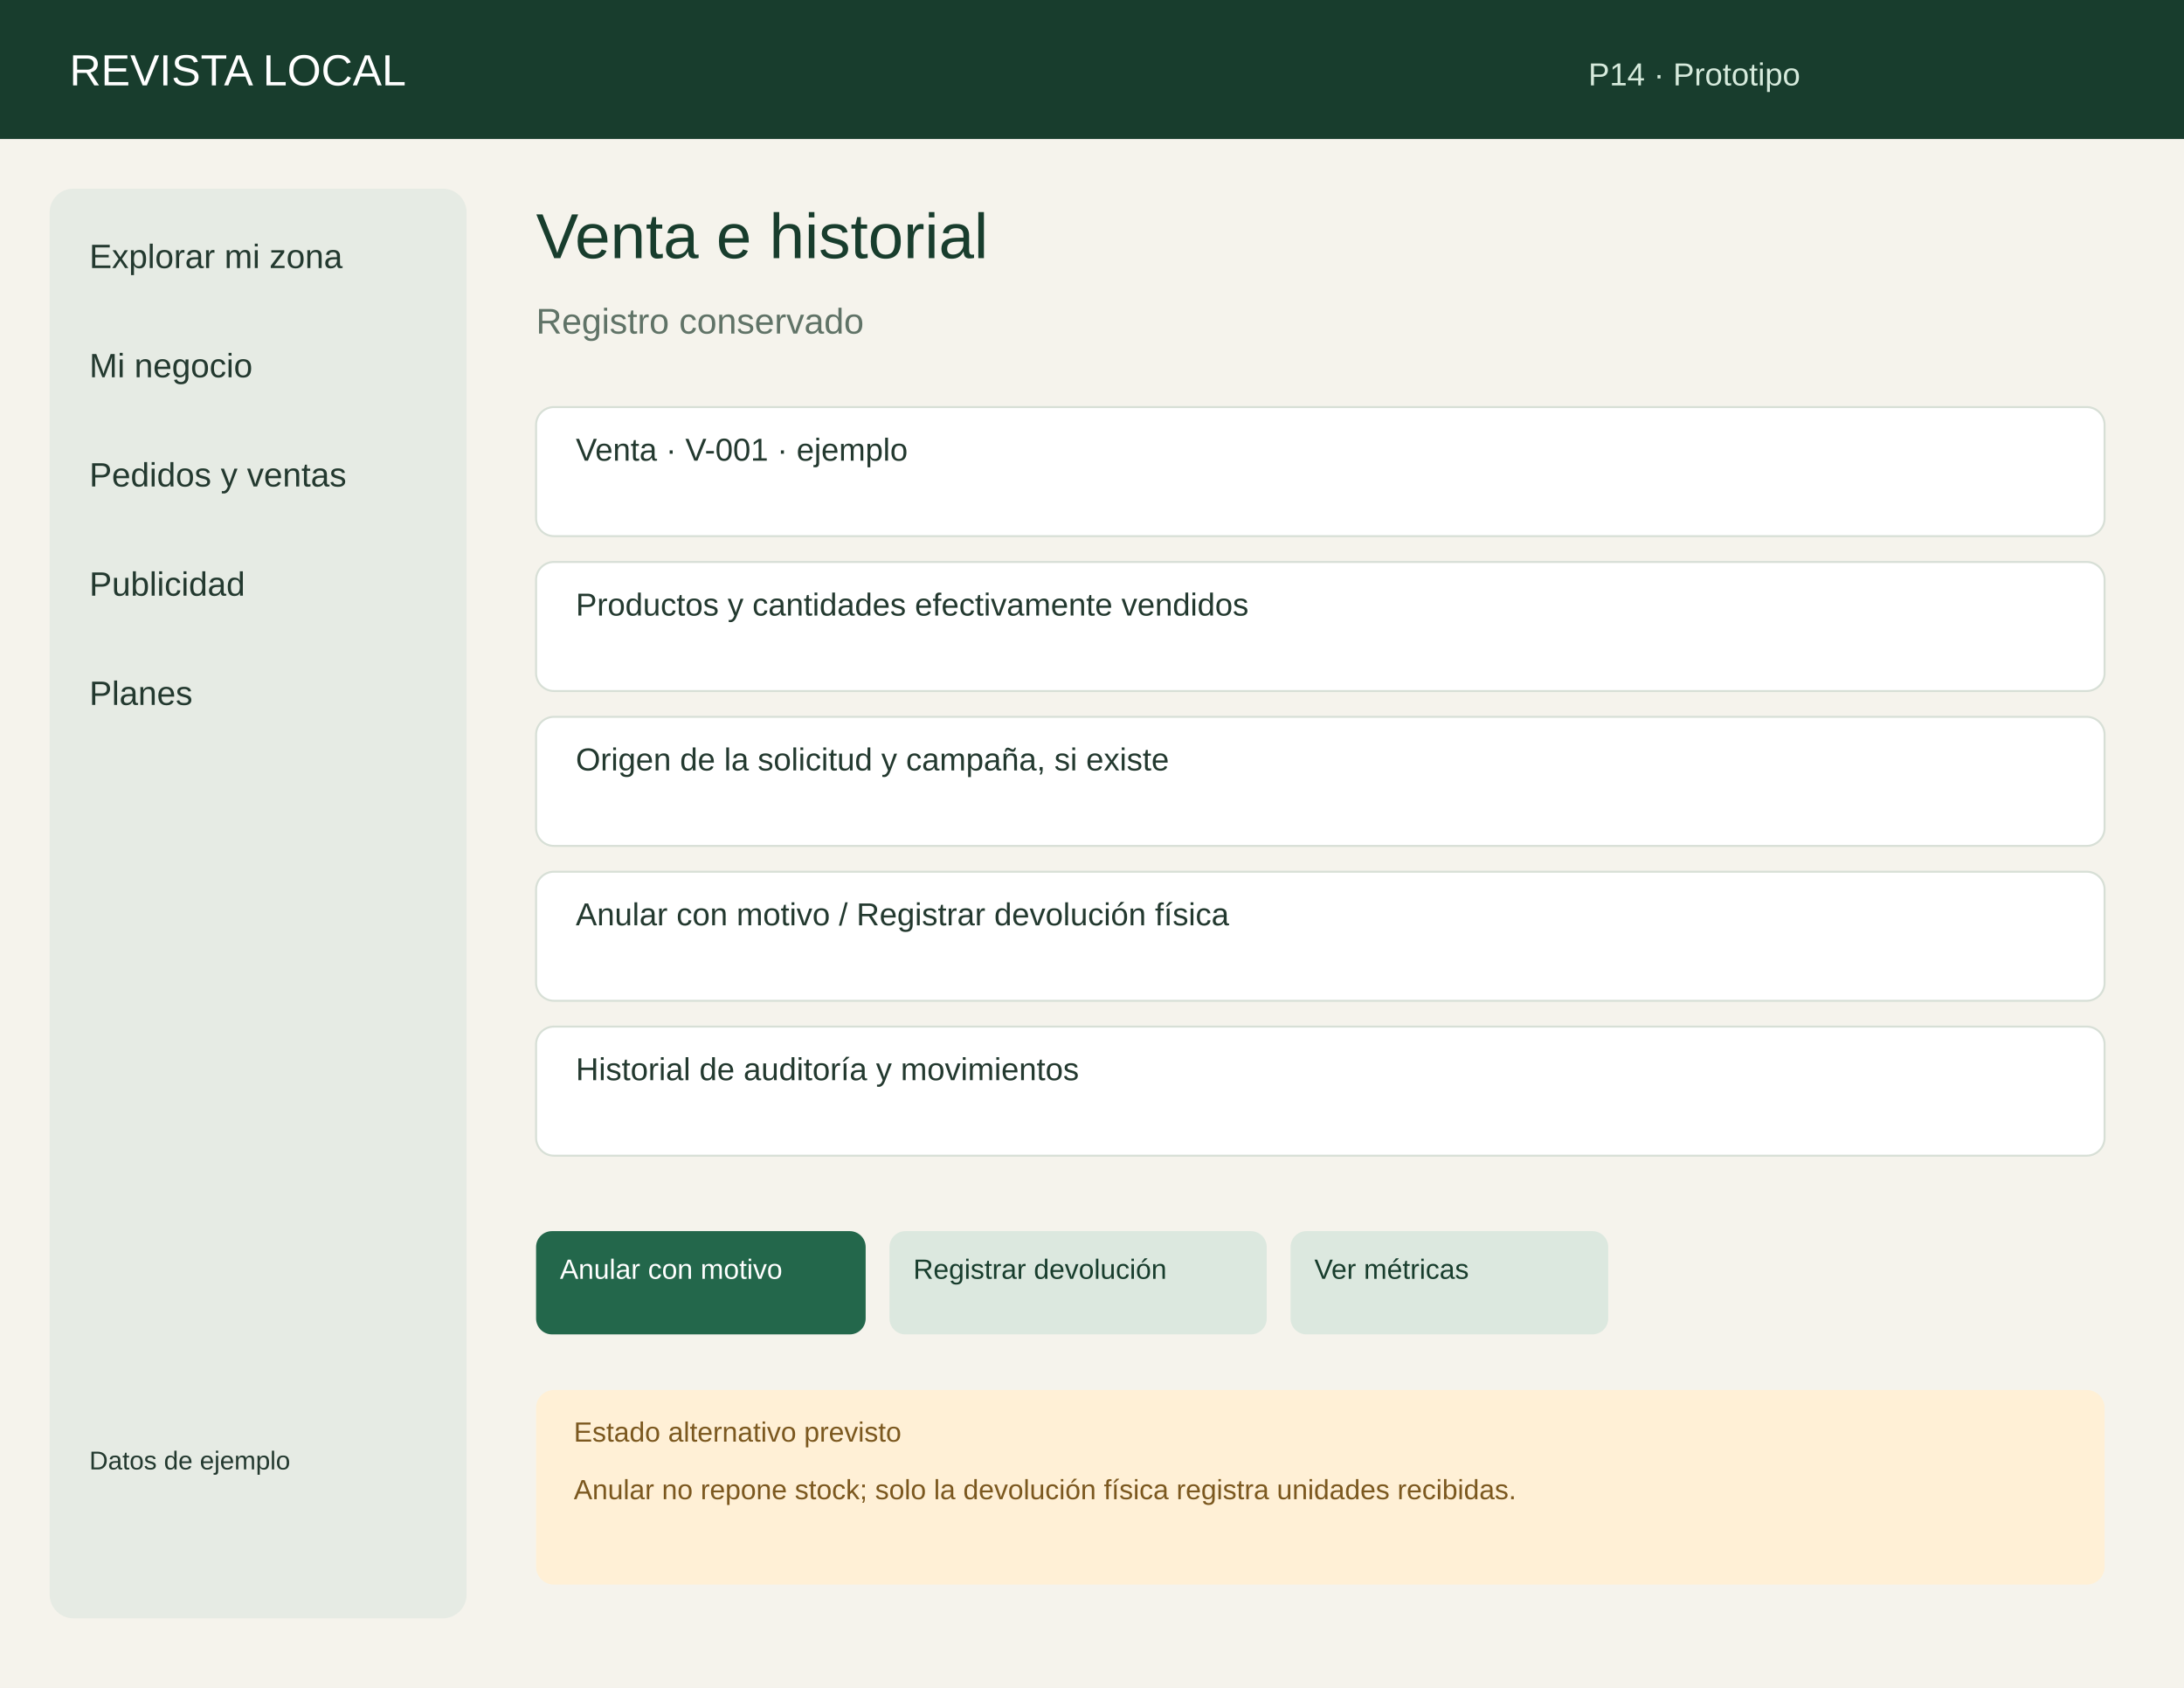
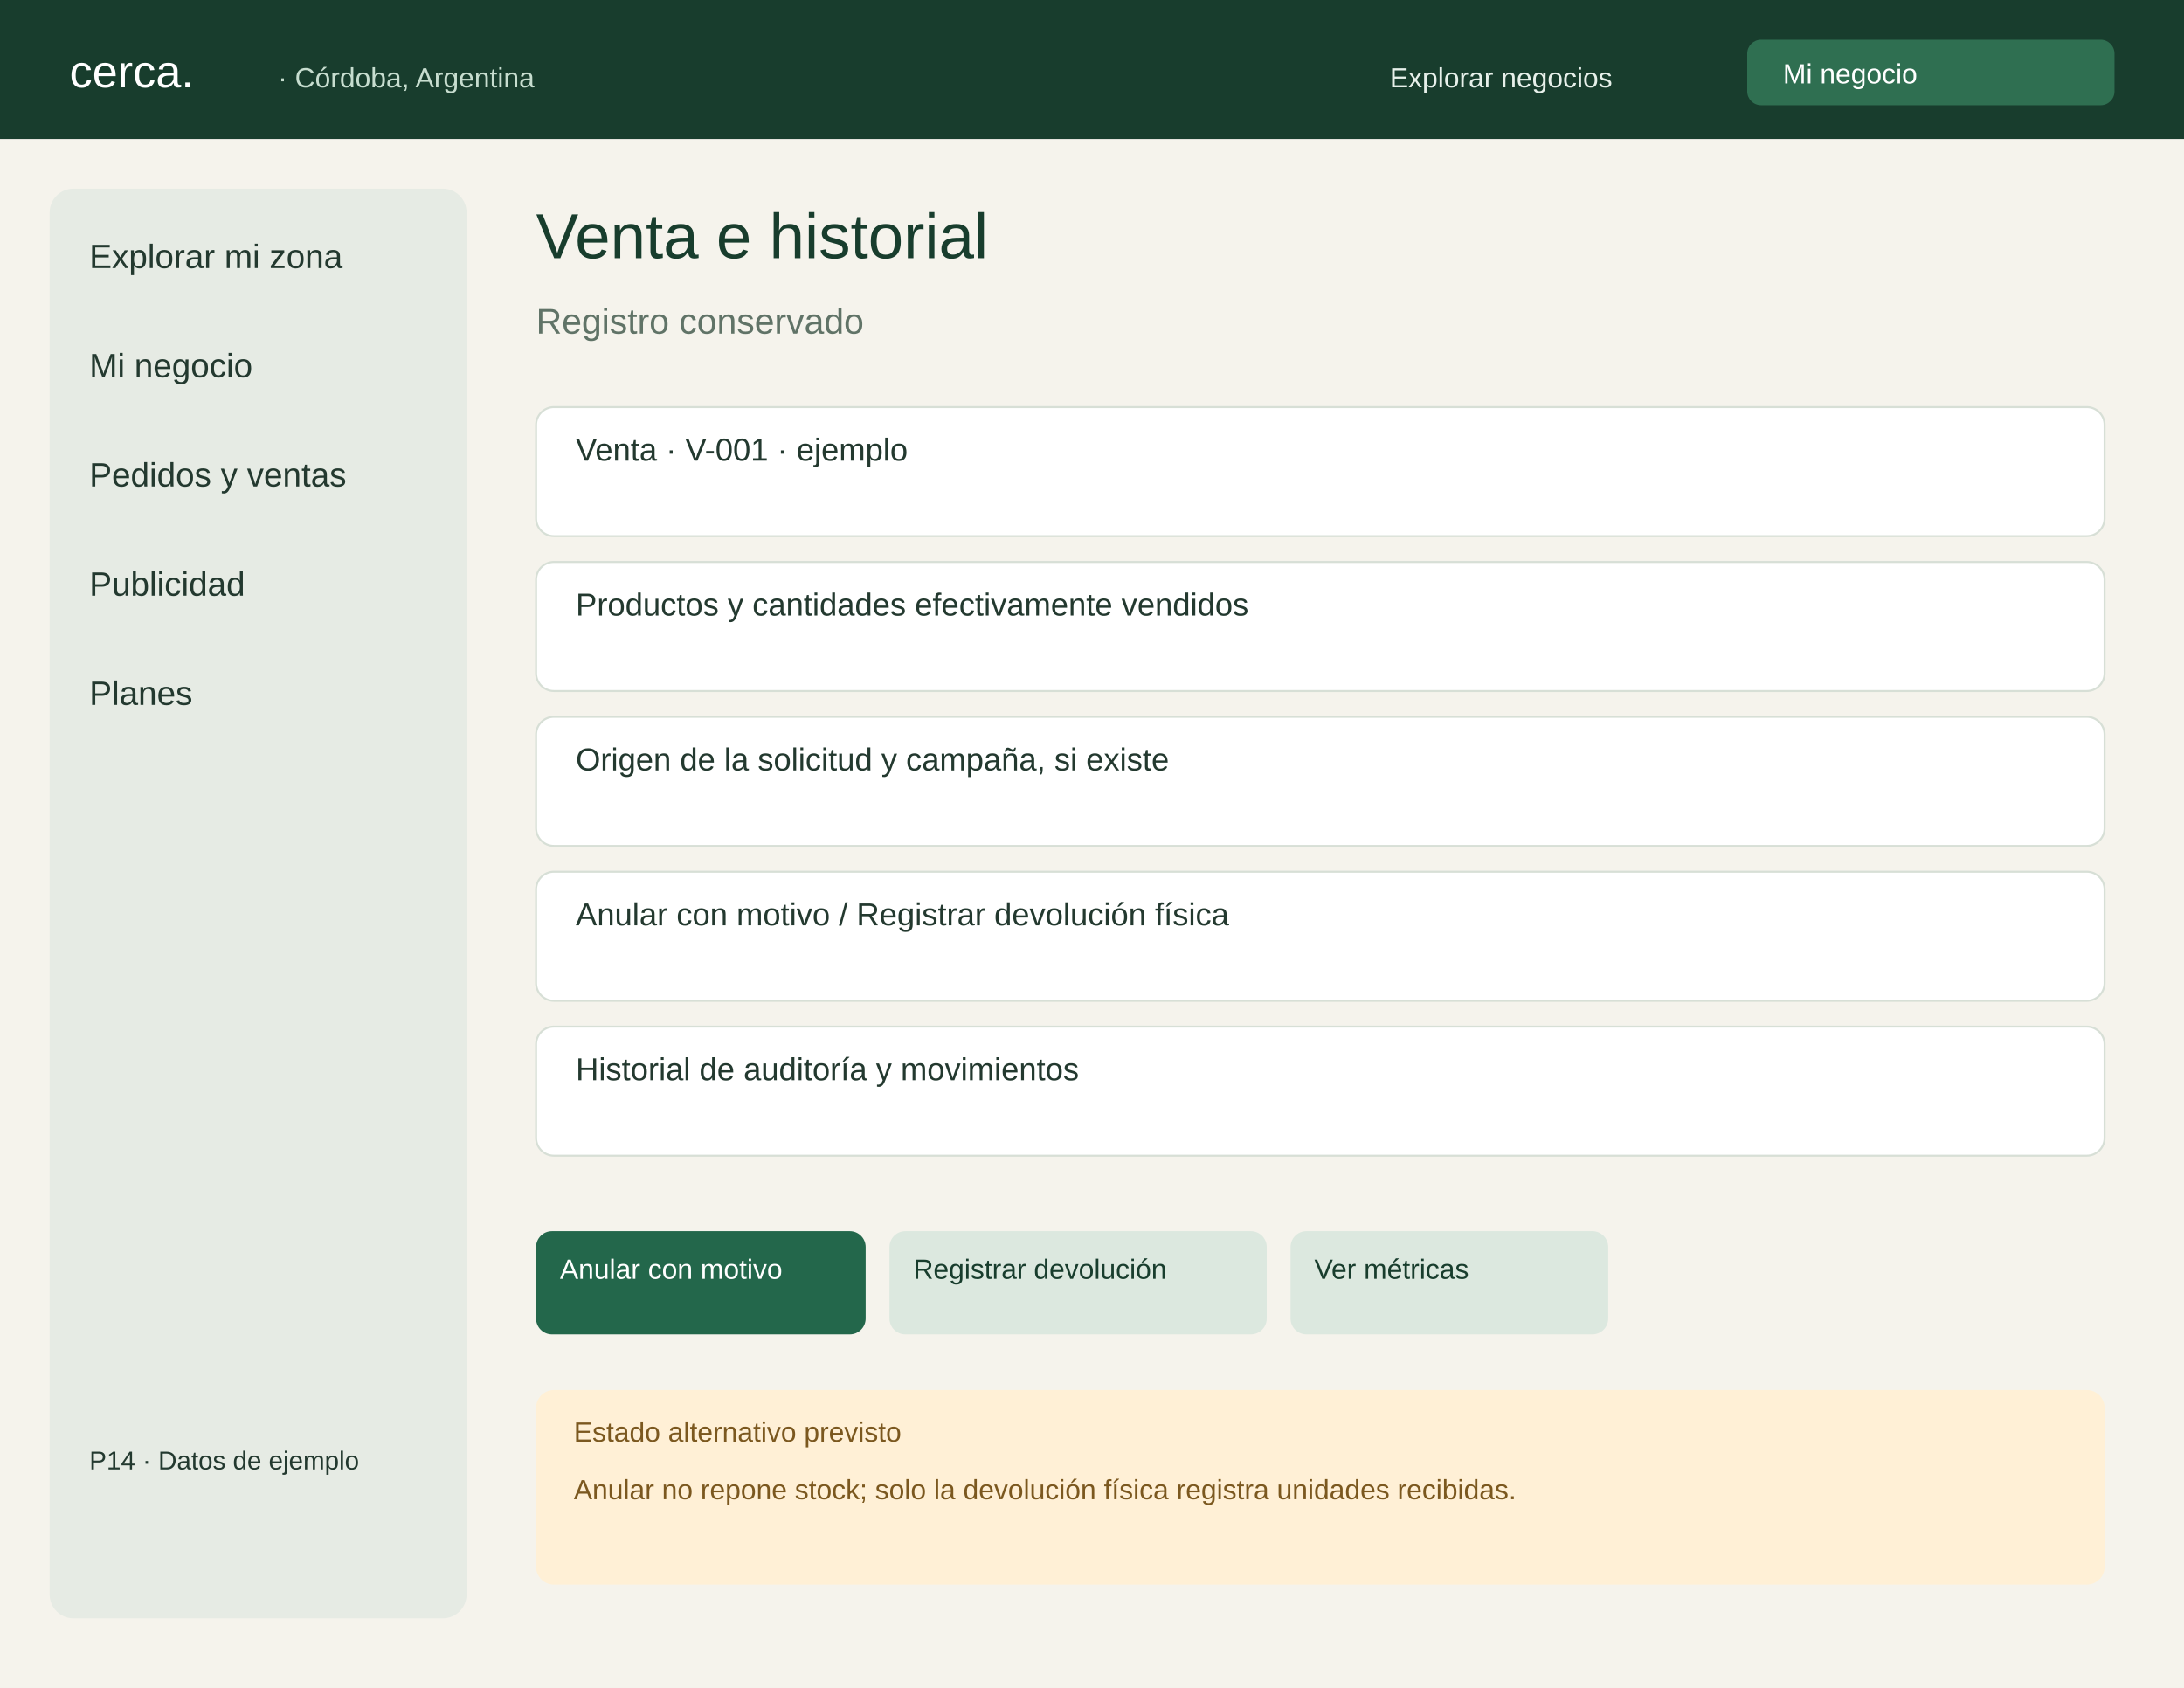
<svg xmlns="http://www.w3.org/2000/svg" width="1100" height="850" viewBox="0 0 1100 850">
  <rect width="1100" height="850" fill="#f5f3ec" />
  <rect x="0" y="0" width="1100" height="70" fill="#183d2d" />
-   <text x="35" y="43" font-family="Arial" font-size="22" fill="#ffffff">
-     <tspan x="35" dy="0">REVISTA LOCAL</tspan>
+   <text x="35" y="44" font-family="Arial" font-size="23" fill="#ffffff">
+     <tspan x="35" dy="0">cerca.</tspan>
  </text>
-   <text x="800" y="43" font-family="Arial" font-size="16" fill="#d6eadc">
-     <tspan x="800" dy="0">P14 · Prototipo</tspan>
+   <text x="140" y="44" font-family="Arial" font-size="14" fill="#c7ddcf">
+     <tspan x="140" dy="0">·  Córdoba, Argentina</tspan>
+   </text>
+   <text x="700" y="44" font-family="Arial" font-size="14" fill="#e7f0ea">
+     <tspan x="700" dy="0">Explorar negocios</tspan>
+   </text>
+   <rect x="880" y="20" width="185" height="33" rx="7" fill="#2f6f51" />
+   <text x="898" y="42" font-family="Arial" font-size="14" fill="#ffffff">
+     <tspan x="898" dy="0">Mi negocio</tspan>
  </text>
  <rect x="25" y="95" width="210" height="720" rx="12" fill="#e6ebe4" />
  <text x="45" y="135" font-family="Arial" font-size="17" fill="#23392f">
    <tspan x="45" dy="0">Explorar mi zona</tspan>
  </text>
  <text x="45" y="190" font-family="Arial" font-size="17" fill="#23392f">
    <tspan x="45" dy="0">Mi negocio</tspan>
  </text>
  <text x="45" y="245" font-family="Arial" font-size="17" fill="#23392f">
    <tspan x="45" dy="0">Pedidos y ventas</tspan>
  </text>
  <text x="45" y="300" font-family="Arial" font-size="17" fill="#23392f">
    <tspan x="45" dy="0">Publicidad</tspan>
  </text>
  <text x="45" y="355" font-family="Arial" font-size="17" fill="#23392f">
    <tspan x="45" dy="0">Planes</tspan>
  </text>
  <text x="45" y="740" font-family="Arial" font-size="13" fill="#23392f">
-     <tspan x="45" dy="0">Datos de ejemplo</tspan>
+     <tspan x="45" dy="0">P14 · Datos de ejemplo</tspan>
  </text>
  <text x="270" y="130" font-family="Arial" font-size="32" fill="#183d2d">
    <tspan x="270" dy="0">Venta e historial</tspan>
  </text>
  <text x="270" y="168" font-family="Arial" font-size="18" fill="#607367">
    <tspan x="270" dy="0">Registro conservado</tspan>
  </text>
  <rect x="270" y="205" width="790" height="65" rx="9" fill="white" stroke="#d7dfd6" />
  <text x="290" y="232" font-family="Arial" font-size="16" fill="#23392f">
    <tspan x="290" dy="0">Venta · V-001 · ejemplo</tspan>
  </text>
  <rect x="270" y="283" width="790" height="65" rx="9" fill="white" stroke="#d7dfd6" />
  <text x="290" y="310" font-family="Arial" font-size="16" fill="#23392f">
    <tspan x="290" dy="0">Productos y cantidades efectivamente vendidos</tspan>
  </text>
  <rect x="270" y="361" width="790" height="65" rx="9" fill="white" stroke="#d7dfd6" />
  <text x="290" y="388" font-family="Arial" font-size="16" fill="#23392f">
    <tspan x="290" dy="0">Origen de la solicitud y campaña, si existe</tspan>
  </text>
  <rect x="270" y="439" width="790" height="65" rx="9" fill="white" stroke="#d7dfd6" />
  <text x="290" y="466" font-family="Arial" font-size="16" fill="#23392f">
    <tspan x="290" dy="0">Anular con motivo / Registrar devolución física</tspan>
  </text>
  <rect x="270" y="517" width="790" height="65" rx="9" fill="white" stroke="#d7dfd6" />
  <text x="290" y="544" font-family="Arial" font-size="16" fill="#23392f">
    <tspan x="290" dy="0">Historial de auditoría y movimientos</tspan>
  </text>
  <a href="index.html#P14">
    <rect x="270" y="620" width="166" height="52" rx="8" fill="#23674b" />
    <text x="282" y="644" font-family="Arial" font-size="14" fill="white">
      <tspan x="282" dy="0">Anular con motivo</tspan>
    </text>
  </a>
  <a href="index.html#P14">
    <rect x="448" y="620" width="190" height="52" rx="8" fill="#dce8df" />
    <text x="460" y="644" font-family="Arial" font-size="14" fill="#183d2d">
      <tspan x="460" dy="0">Registrar devolución</tspan>
    </text>
  </a>
  <a href="index.html#P18">
    <rect x="650" y="620" width="160" height="52" rx="8" fill="#dce8df" />
    <text x="662" y="644" font-family="Arial" font-size="14" fill="#183d2d">
      <tspan x="662" dy="0">Ver métricas</tspan>
    </text>
  </a>
  <rect x="270" y="700" width="790" height="98" rx="9" fill="#fff0d6" />
  <text x="289" y="726" font-family="Arial" font-size="14" fill="#7b581f">
    <tspan x="289" dy="0">Estado alternativo previsto</tspan>
  </text>
  <text x="289" y="755" font-family="Arial" font-size="14" fill="#7b581f">
    <tspan x="289" dy="0">Anular no repone stock; solo la devolución física registra unidades recibidas.</tspan>
  </text>
</svg>
